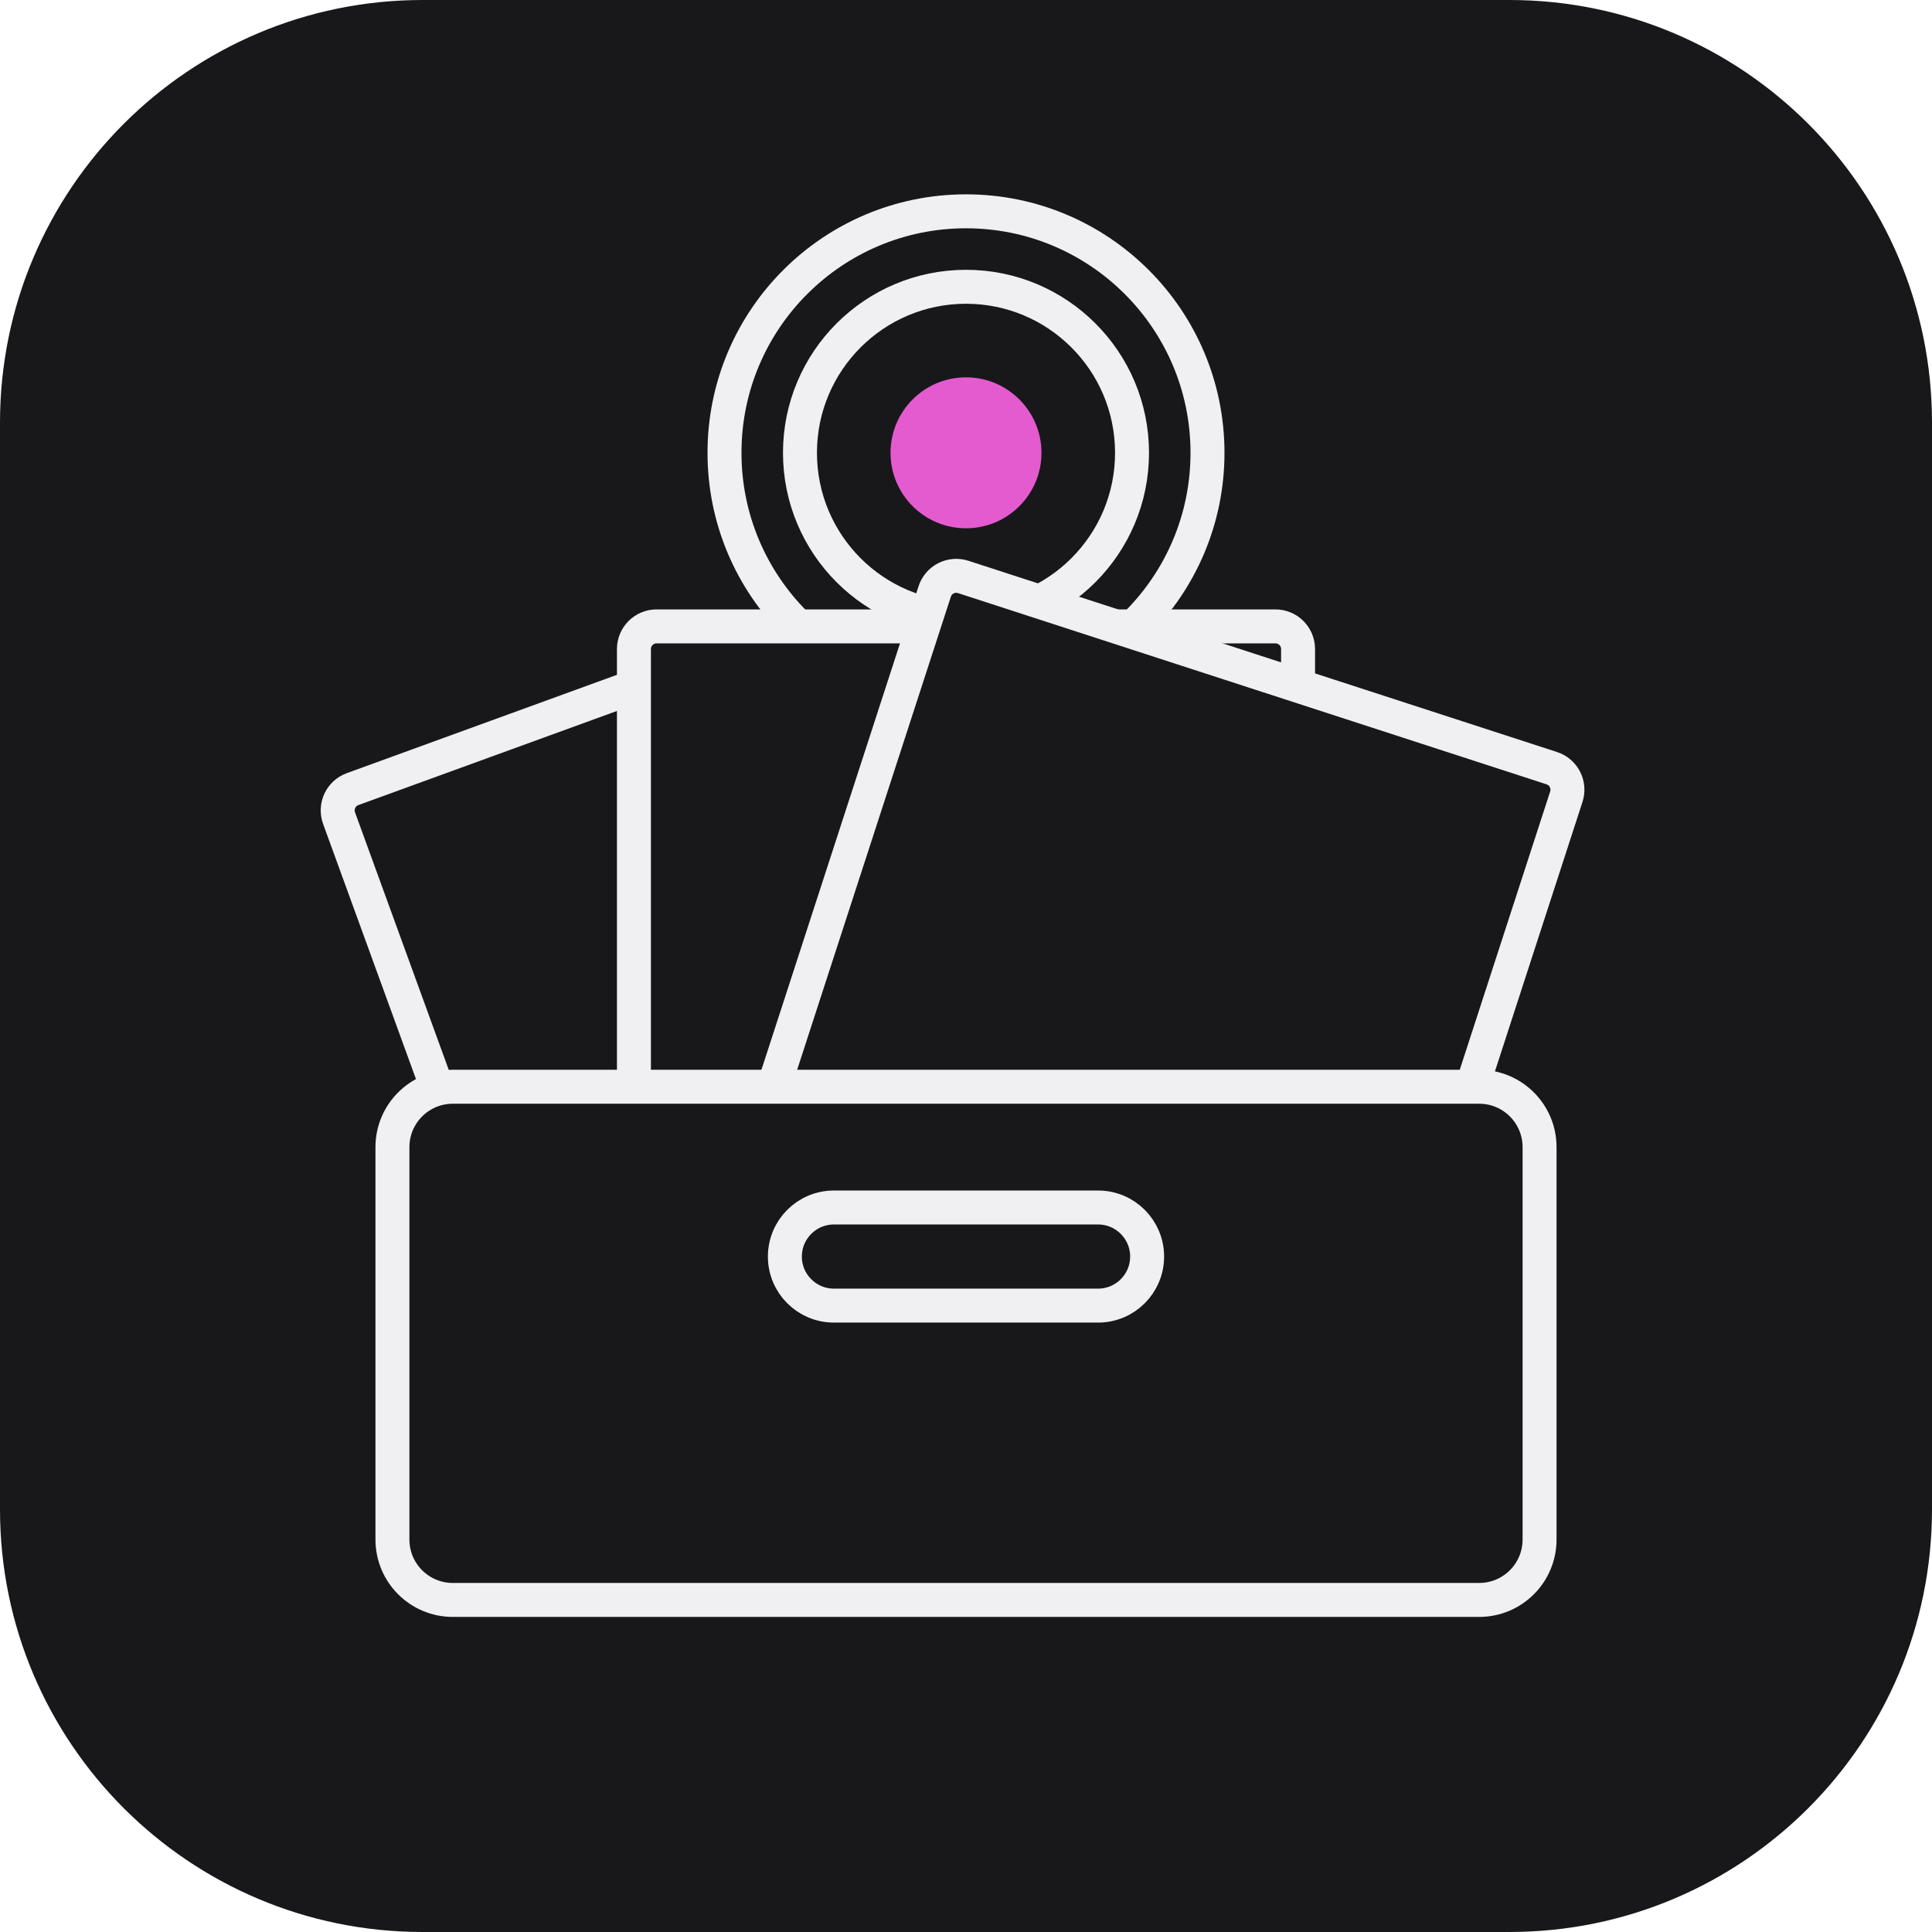
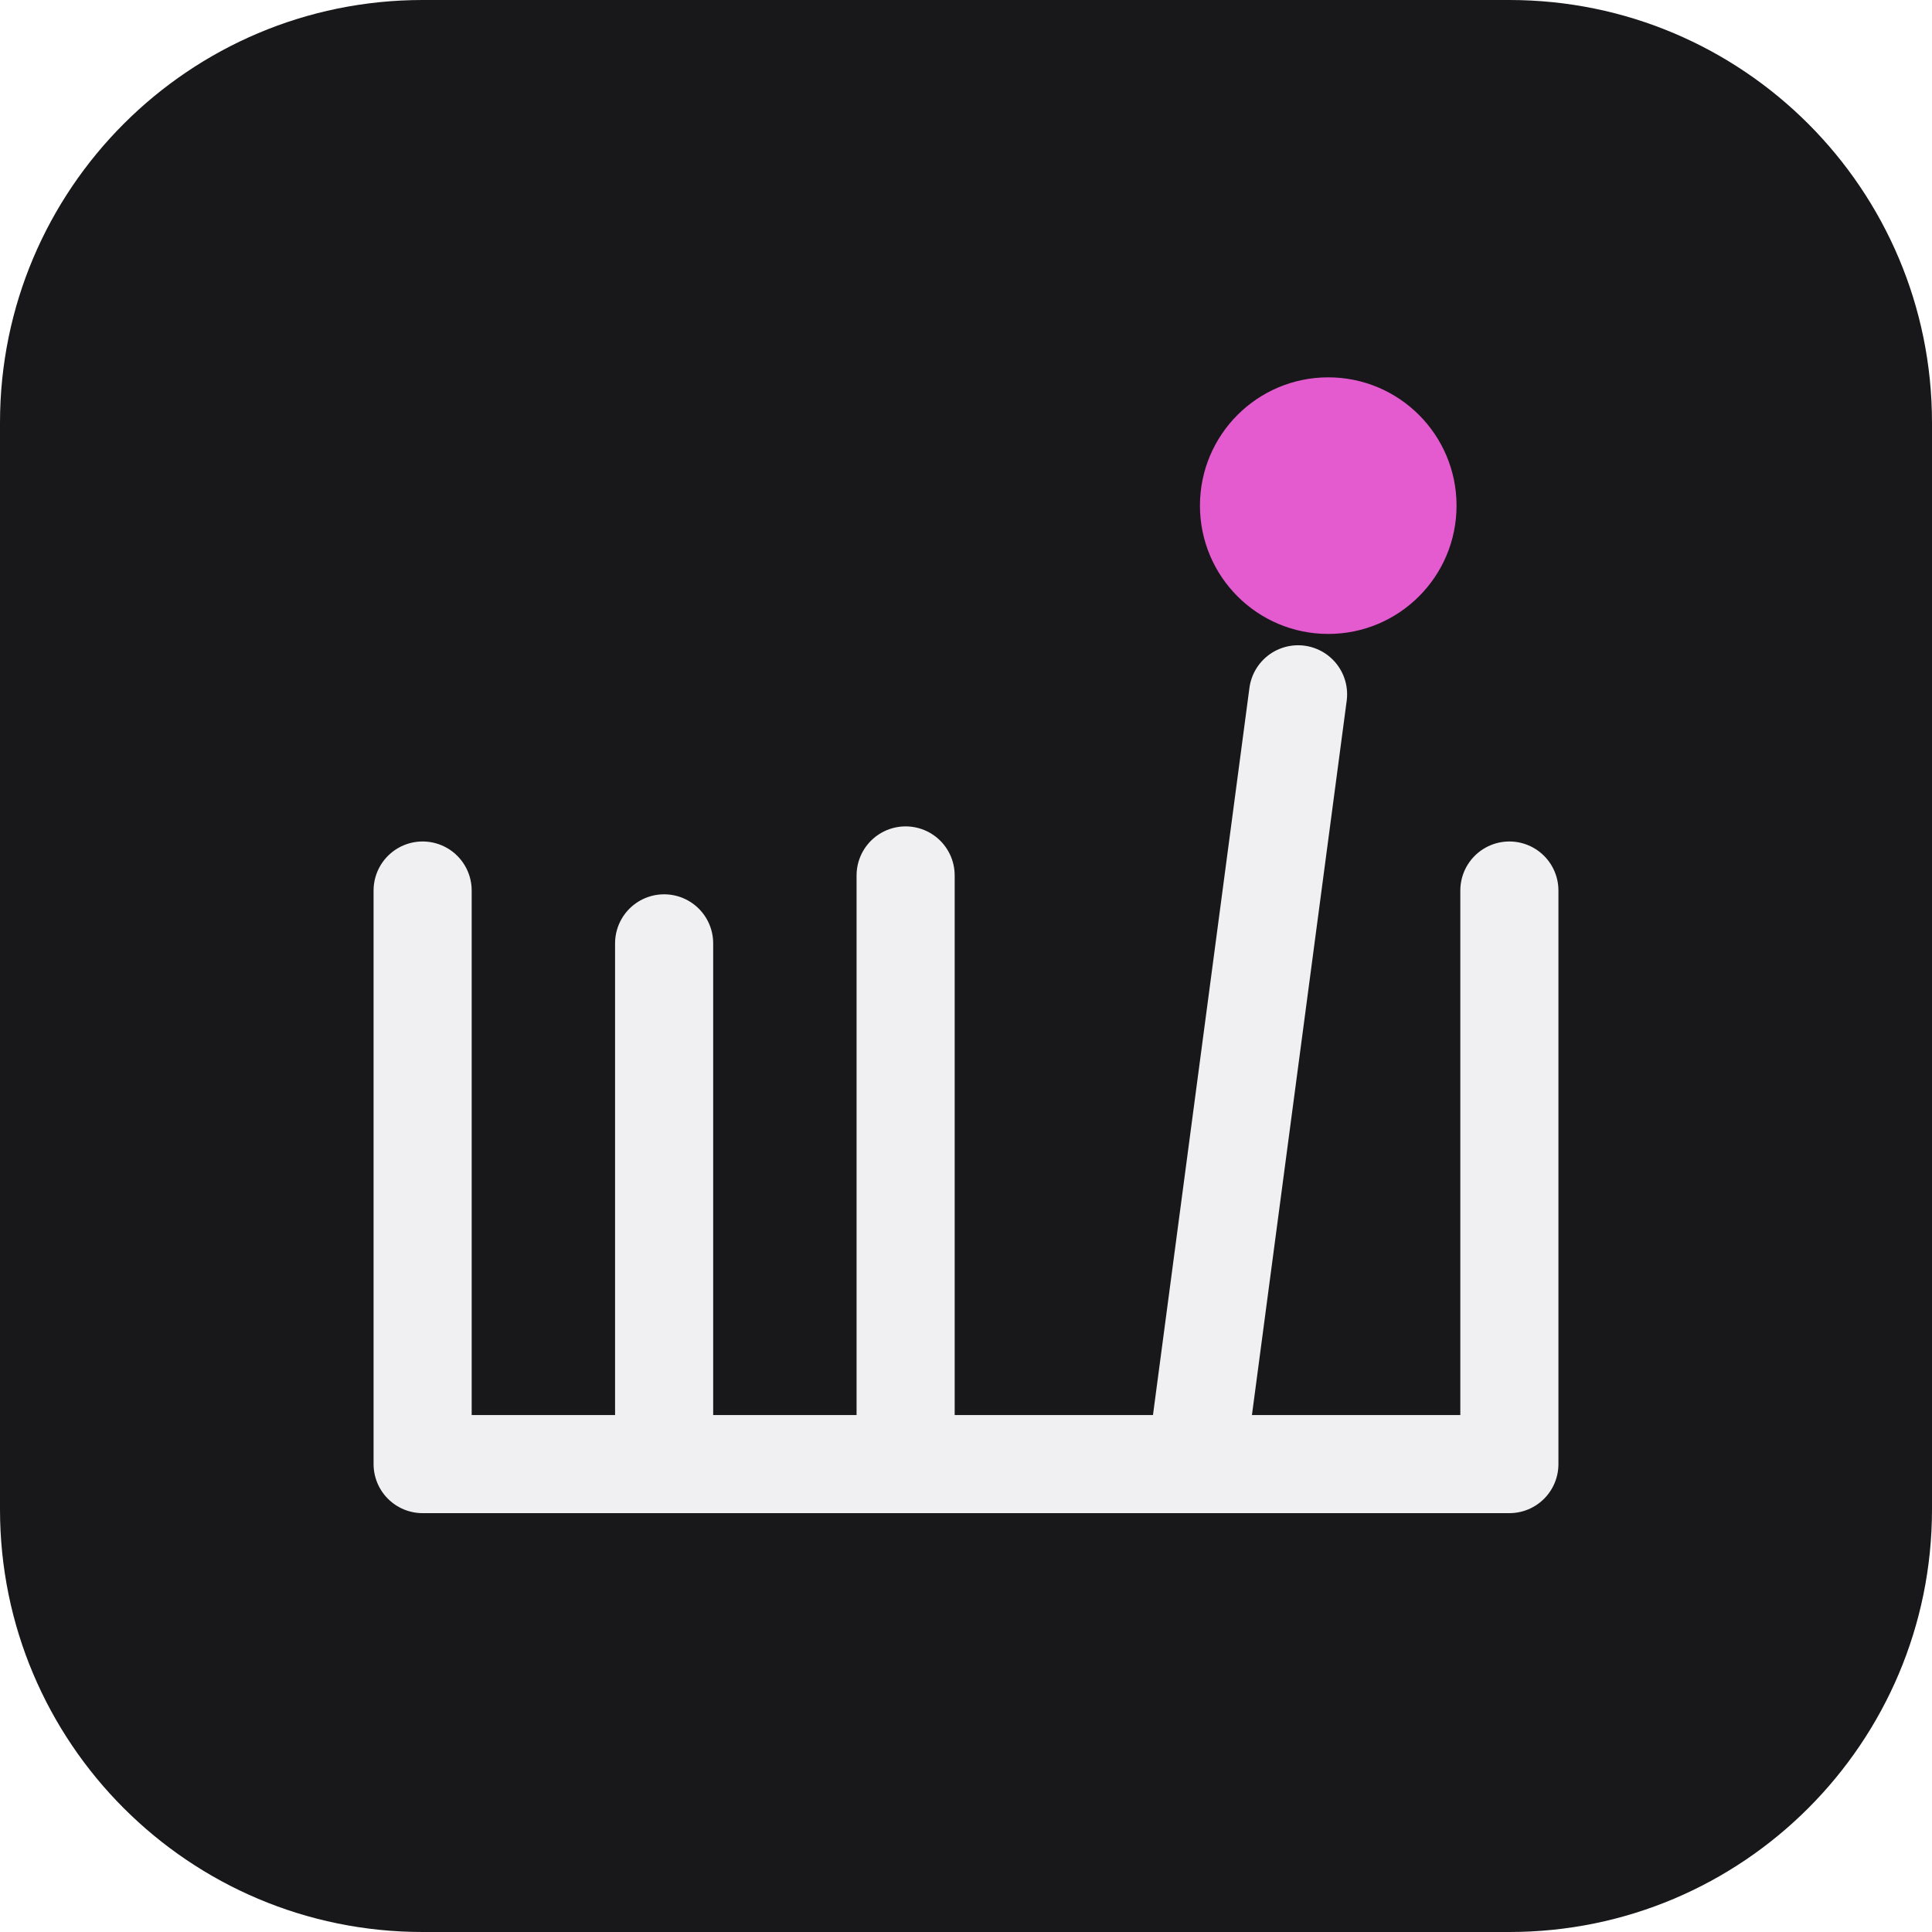
<svg xmlns="http://www.w3.org/2000/svg" viewBox="0 0 512 512">
  <rect width="512" height="512" rx="112" fill="#18181b" />
-   <g fill="#18181b" stroke="#f0f0f2" stroke-width="9.0" stroke-linejoin="round">
-     <rect x="168" y="166" width="176" height="176" rx="6" transform="rotate(-20 256 416)" />
-     <circle cx="256" cy="120" r="64" />
-     <circle cx="256" cy="120" r="44" fill="none" />
-     <rect x="168" y="166" width="176" height="176" rx="6" />
-     <rect x="168" y="166" width="176" height="176" rx="6" transform="rotate(18 256 416)" />
-     <rect x="104" y="288" width="304" height="136" rx="16" />
-     <rect x="208" y="320" width="96" height="26" rx="13" fill="none" />
+   <g fill="none" stroke="#f0f0f2" stroke-width="26" stroke-linecap="round" stroke-linejoin="round">
+     <path d="M112 236v152h288V236" />
+     <path d="M176 380V250M240 380V232" />
+     <path d="M318 380l26-196" />
  </g>
-   <circle cx="256" cy="120" r="20.0" fill="#e45bd0" />
+   <circle cx="352" cy="134" r="34" fill="#e45bd0" />
</svg>
